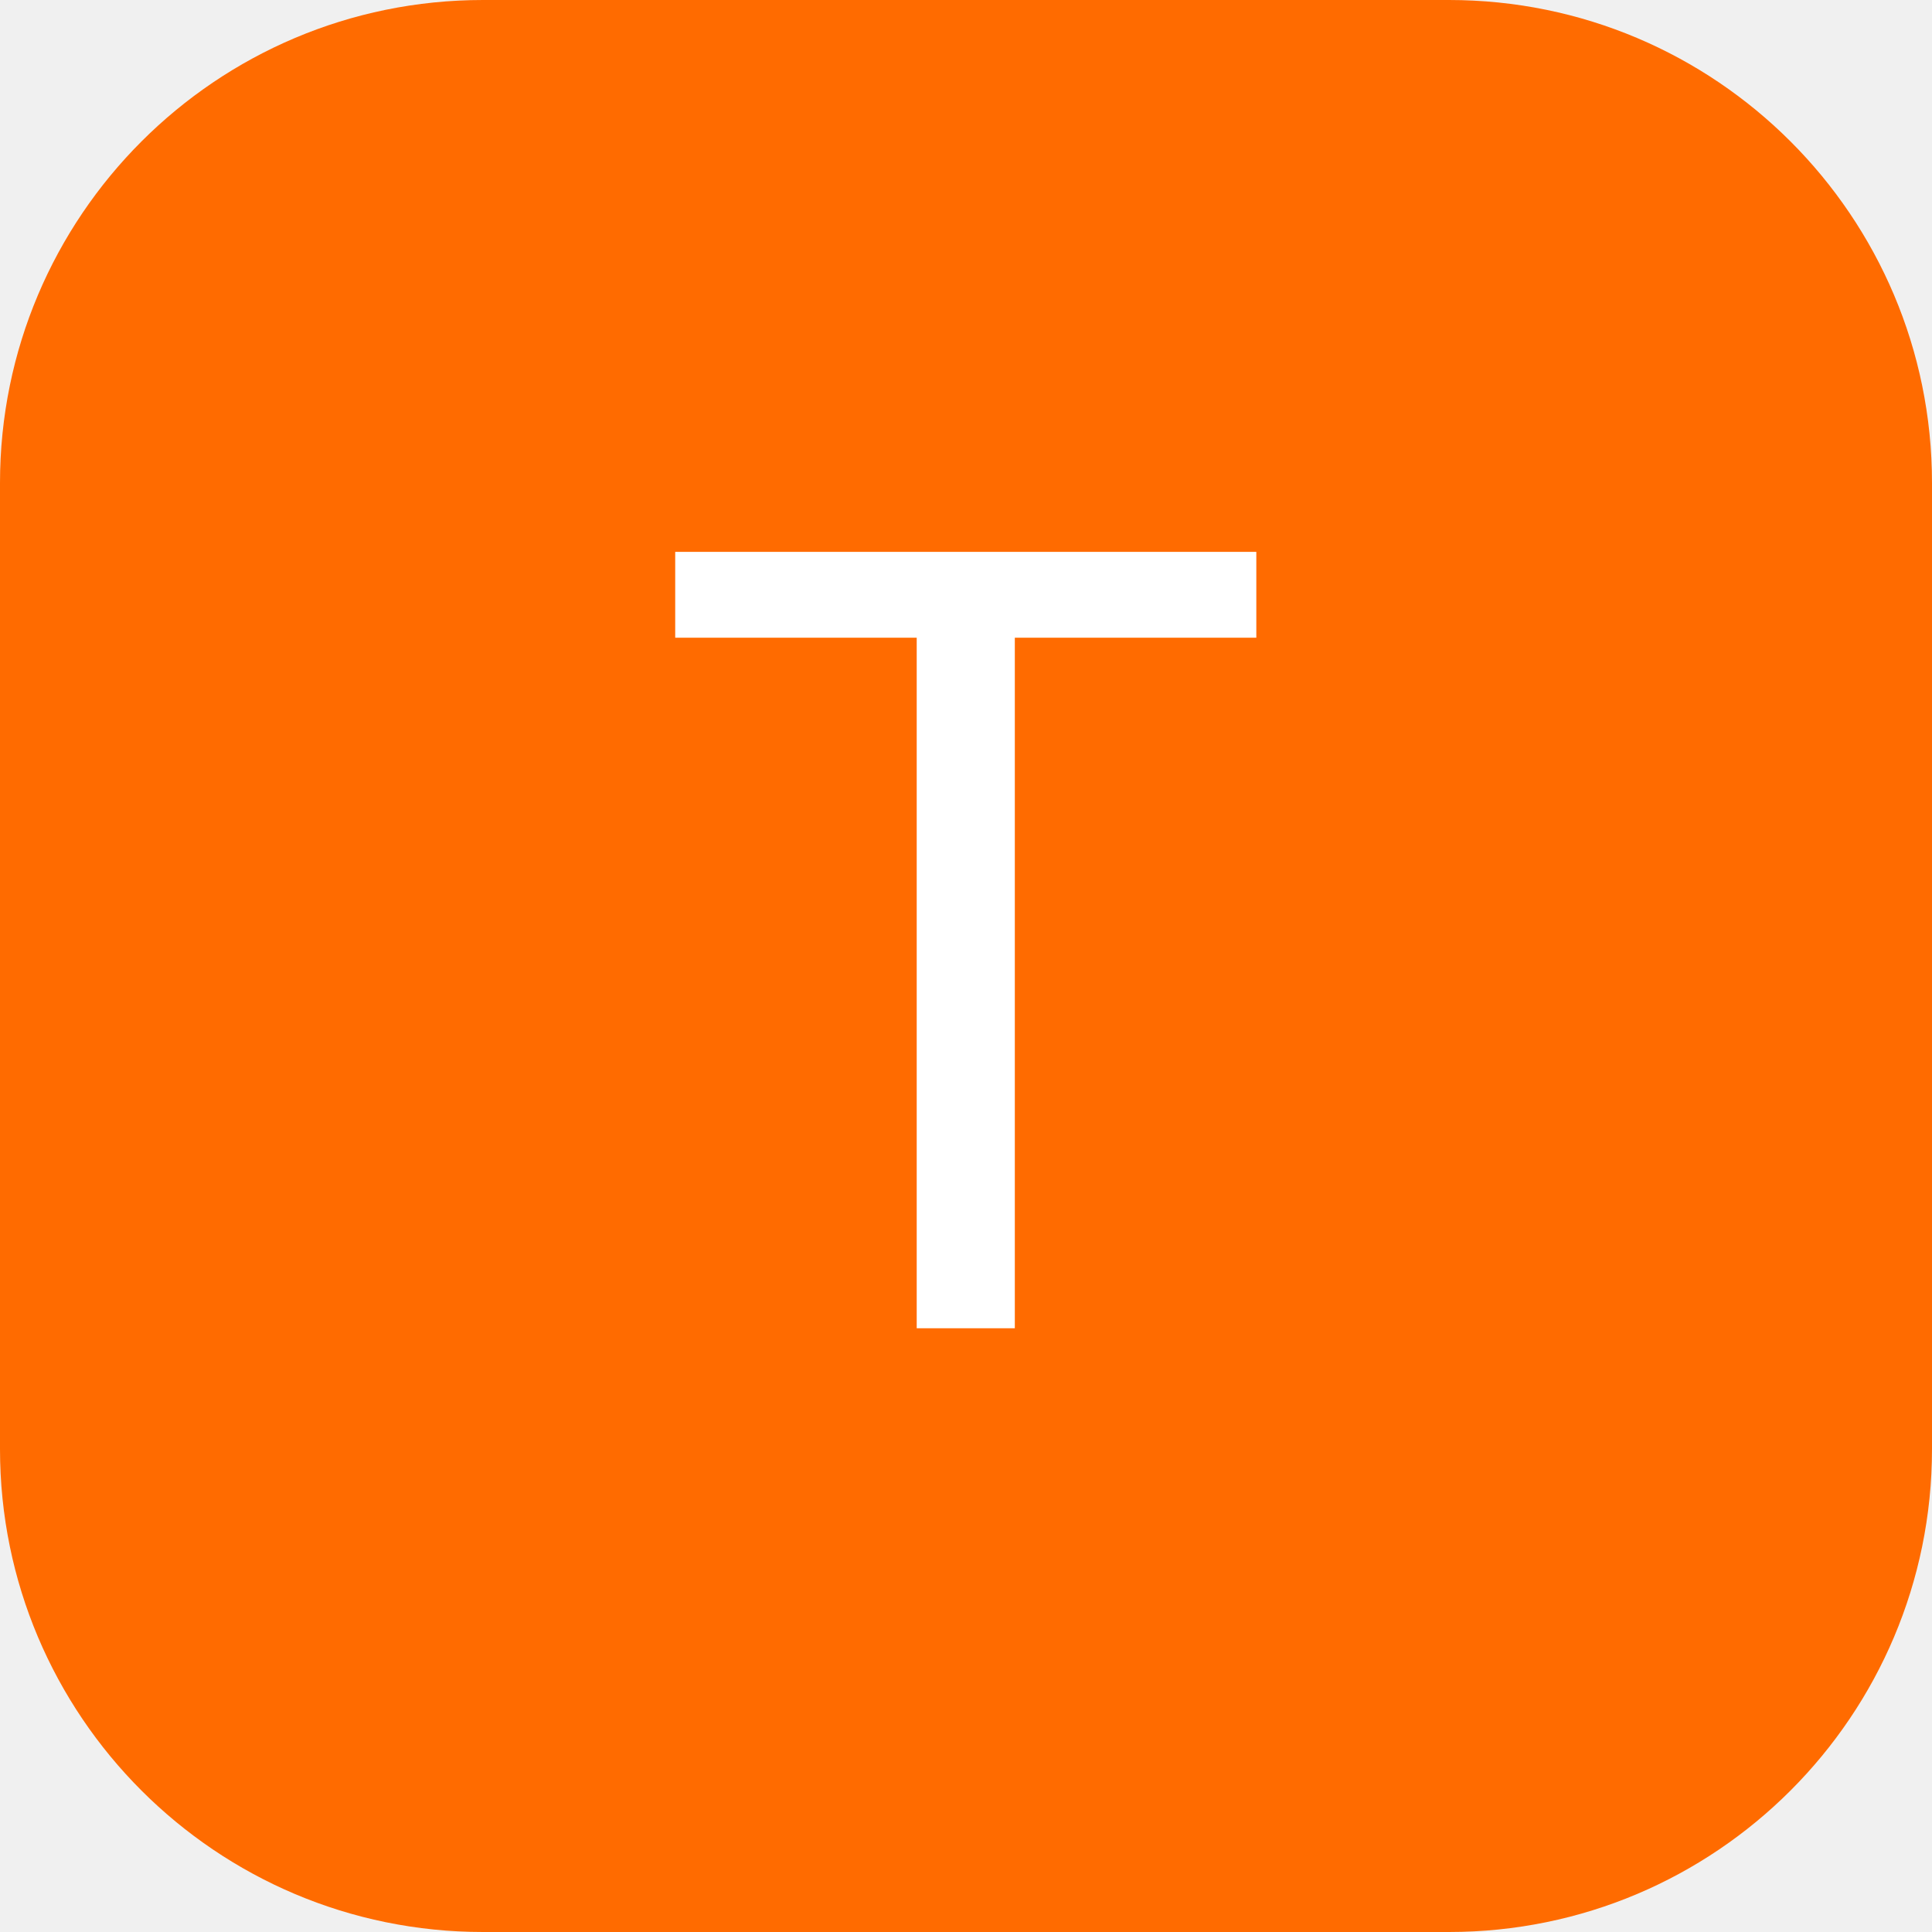
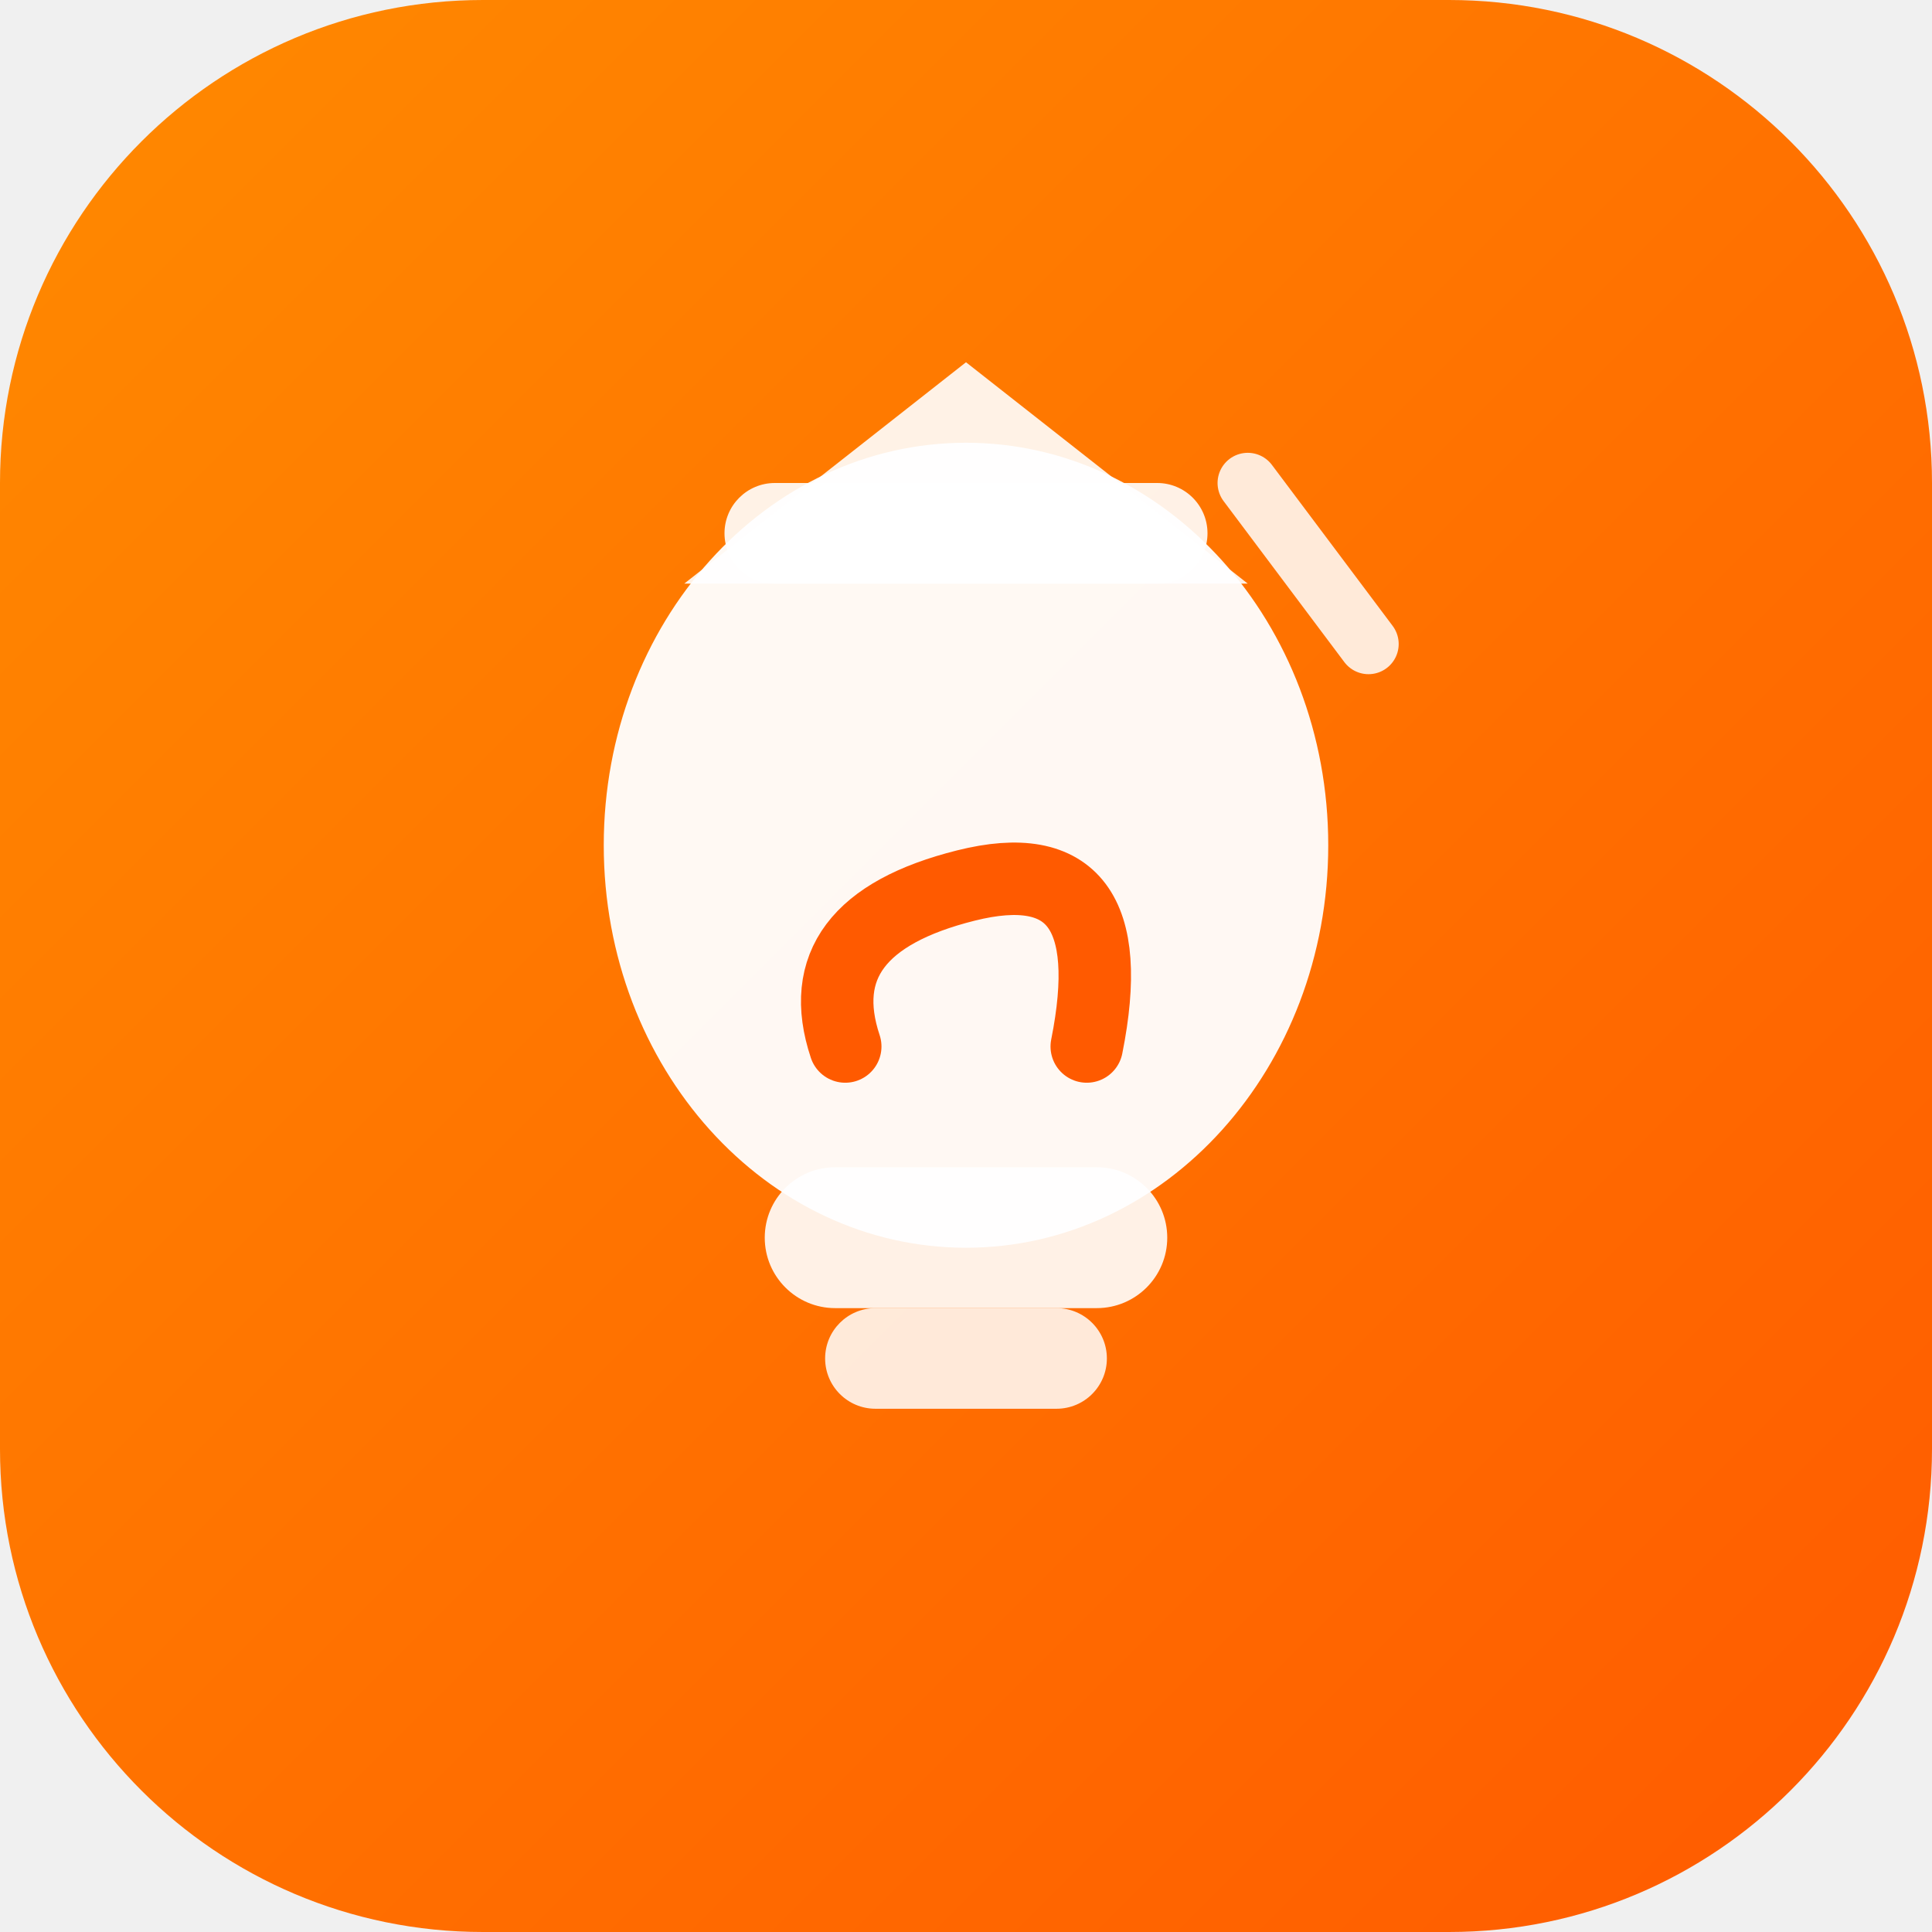
- <svg xmlns="http://www.w3.org/2000/svg" viewBox="0 0 32 32">
-   <rect width="32" height="32" rx="8" fill="#FF6B00" />
-   <text x="16" y="22" text-anchor="middle" font-family="sans-serif" font-size="18" fill="white">T</text>
+ <svg xmlns="http://www.w3.org/2000/svg" viewBox="0 0 48 48" fill="none" role="img" aria-label="Thinkr">
+   <defs>
+     <linearGradient id="fav-grad" x1="0%" y1="0%" x2="100%" y2="100%">
+       <stop offset="0%" stop-color="#FF8A00" />
+       <stop offset="100%" stop-color="#FF5A00" />
+     </linearGradient>
+   </defs>
+   <rect width="48" height="48" rx="12" fill="url(#fav-grad)" />
+   <ellipse cx="24" cy="21" rx="9" ry="10" fill="white" opacity="0.95" />
+   <rect x="19" y="29" width="10" height="3.5" rx="1.75" fill="white" opacity="0.9" />
+   <rect x="20.5" y="32.5" width="7" height="2.5" rx="1.25" fill="white" opacity="0.85" />
+   <rect x="18" y="12" width="12" height="2.5" rx="1.25" fill="white" opacity="0.9" />
+   <polygon points="24,9 17,14.5 31,14.5" fill="white" opacity="0.9" />
+   <line x1="31" y1="12" x2="34" y2="16" stroke="white" stroke-width="1.5" stroke-linecap="round" opacity="0.85" />
+   <path d="M21 26 Q20 23 24 22 Q28 21 27 26" stroke="#FF5A00" stroke-width="1.8" fill="none" stroke-linecap="round" />
</svg>
